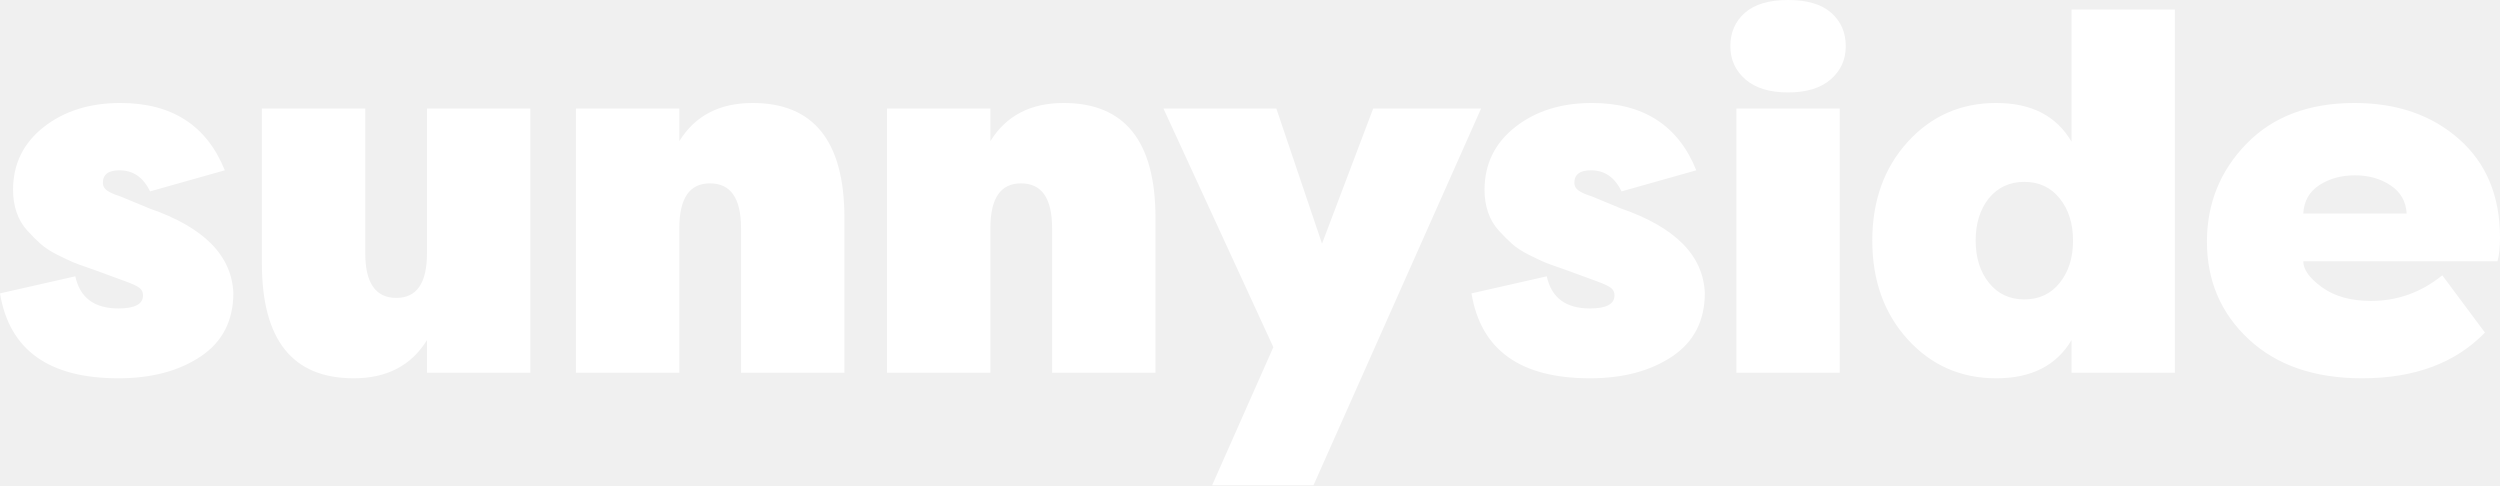
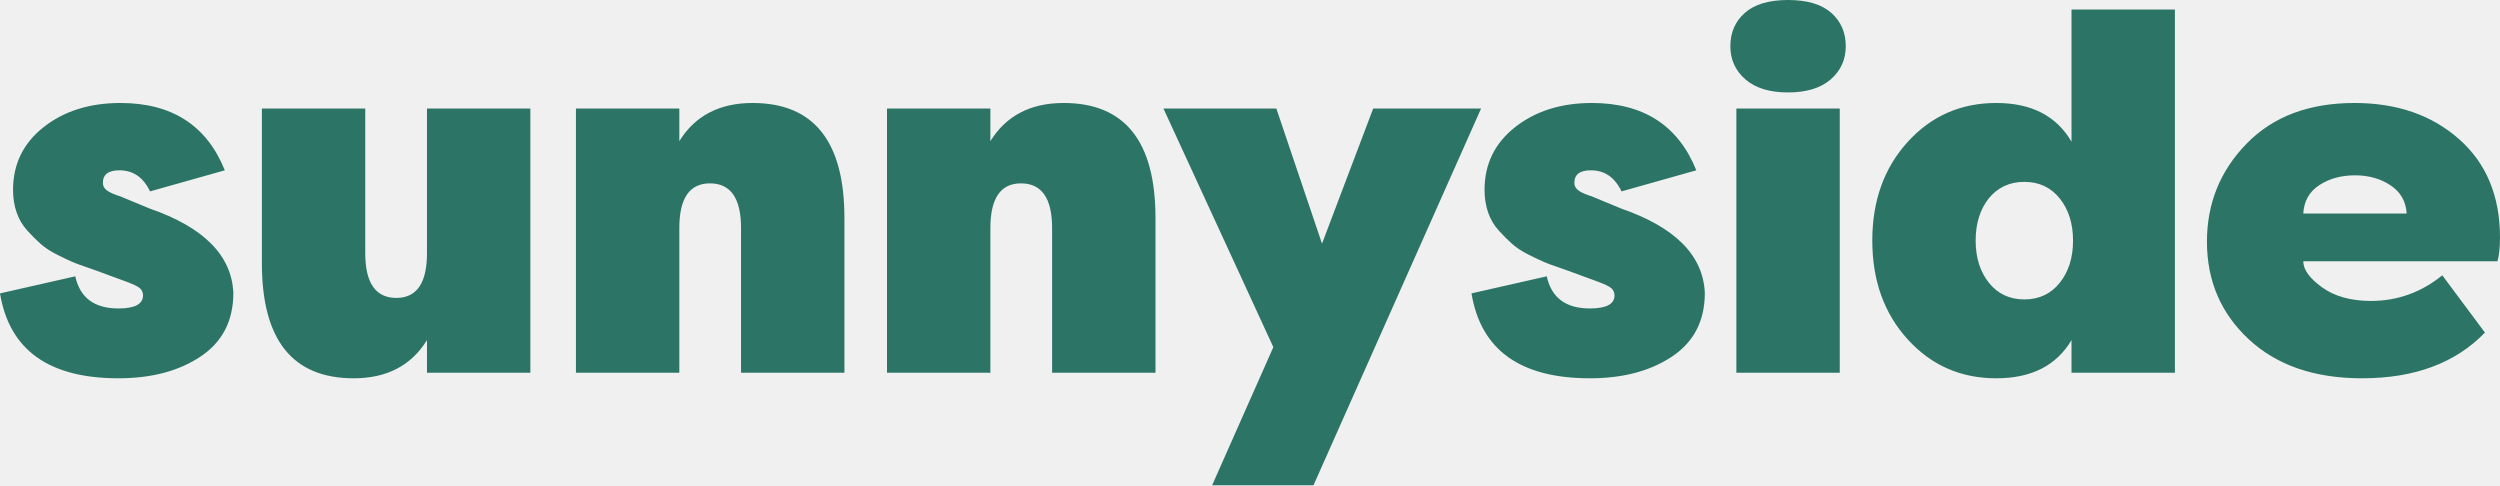
<svg xmlns="http://www.w3.org/2000/svg" width="170" height="33" viewBox="0 0 170 33" fill="none">
-   <path fill-rule="evenodd" clip-rule="evenodd" d="M121.588 6.286C122.839 6.286 123.806 5.99 124.489 5.398C125.171 4.805 125.512 4.054 125.512 3.143C125.512 2.209 125.182 1.452 124.523 0.871C123.863 0.29 122.885 0 121.588 0C120.291 0 119.313 0.29 118.653 0.871C117.994 1.452 117.664 2.209 117.664 3.143C117.664 4.054 118.005 4.805 118.688 5.398C119.37 5.99 120.337 6.286 121.588 6.286ZM13.649 24.238C12.171 25.228 10.305 25.724 8.053 25.724C3.321 25.724 0.637 23.799 0 19.95L5.119 18.789C5.437 20.246 6.415 20.975 8.053 20.975C9.168 20.975 9.725 20.679 9.725 20.087C9.725 19.882 9.651 19.717 9.503 19.592C9.356 19.466 9.031 19.313 8.531 19.13L6.484 18.379L5.903 18.174C5.494 18.037 5.17 17.918 4.931 17.815C4.692 17.713 4.345 17.548 3.89 17.32C3.435 17.092 3.06 16.847 2.764 16.585C2.468 16.323 2.161 16.016 1.843 15.663C1.524 15.31 1.285 14.9 1.126 14.433C0.967 13.966 0.887 13.46 0.887 12.913C0.887 11.159 1.581 9.736 2.969 8.643C4.356 7.55 6.097 7.003 8.19 7.003C11.693 7.003 14.059 8.529 15.287 11.581L10.203 13.015C9.748 12.059 9.054 11.581 8.121 11.581C7.371 11.581 6.995 11.865 6.995 12.435C6.995 12.64 7.086 12.811 7.268 12.947C7.45 13.084 7.757 13.22 8.19 13.357L10.169 14.177C13.854 15.452 15.754 17.365 15.868 19.916C15.868 21.806 15.128 23.247 13.649 24.238ZM29.035 23.127C27.965 24.858 26.305 25.724 24.052 25.724C19.889 25.724 17.808 23.116 17.808 17.901V7.379H24.837V17.217C24.837 19.244 25.543 20.258 26.953 20.258C28.341 20.258 29.035 19.244 29.035 17.217V7.379H36.064V25.348H29.035V23.127ZM46.194 25.348V15.509C46.194 13.482 46.888 12.469 48.276 12.469C49.686 12.469 50.391 13.482 50.391 15.509V25.348H57.421V14.826C57.421 9.611 55.339 7.003 51.176 7.003C48.924 7.003 47.263 7.869 46.194 9.599V7.379H39.164V25.348H46.194ZM67.346 15.509V25.348H60.316V7.379H67.346V9.599C68.415 7.869 70.076 7.003 72.328 7.003C76.491 7.003 78.573 9.611 78.573 14.826V25.348H71.543V15.509C71.543 13.482 70.838 12.469 69.427 12.469C68.04 12.469 67.346 13.482 67.346 15.509ZM89.317 33L100.714 7.379H93.377L89.897 16.568L86.791 7.379H79.114L86.587 23.606L82.424 33H89.317ZM113.71 24.238C112.232 25.228 110.366 25.724 108.114 25.724C103.382 25.724 100.698 23.799 100.061 19.95L105.179 18.789C105.498 20.246 106.476 20.975 108.114 20.975C109.229 20.975 109.786 20.679 109.786 20.087C109.786 19.882 109.712 19.717 109.564 19.592C109.416 19.466 109.092 19.313 108.592 19.13L106.544 18.379L105.964 18.174C105.555 18.037 105.231 17.918 104.992 17.815C104.753 17.713 104.406 17.548 103.951 17.32C103.496 17.092 103.121 16.847 102.825 16.585C102.529 16.323 102.222 16.016 101.903 15.663C101.585 15.31 101.346 14.9 101.187 14.433C101.028 13.966 100.948 13.46 100.948 12.913C100.948 11.159 101.642 9.736 103.03 8.643C104.417 7.55 106.158 7.003 108.251 7.003C111.754 7.003 114.12 8.529 115.348 11.581L110.264 13.015C109.809 12.059 109.115 11.581 108.182 11.581C107.432 11.581 107.056 11.865 107.056 12.435C107.056 12.64 107.147 12.811 107.329 12.947C107.511 13.084 107.818 13.22 108.251 13.357L110.23 14.177C113.915 15.452 115.815 17.365 115.928 19.916C115.928 21.806 115.189 23.247 113.71 24.238ZM125.103 7.379V25.348H118.073V7.379H125.103ZM135.745 25.724C138.133 25.724 139.839 24.858 140.863 23.127V25.348H147.893V0.649H140.863V9.634C139.839 7.88 138.133 7.003 135.745 7.003C133.333 7.003 131.326 7.886 129.722 9.651C128.118 11.416 127.316 13.653 127.316 16.363C127.316 19.073 128.118 21.311 129.722 23.076C131.326 24.841 133.333 25.724 135.745 25.724ZM135.25 19.233C135.853 19.985 136.655 20.36 137.656 20.36C138.656 20.36 139.458 19.985 140.061 19.233C140.664 18.481 140.966 17.525 140.966 16.363C140.966 15.202 140.664 14.245 140.061 13.494C139.458 12.742 138.656 12.367 137.656 12.367C136.655 12.367 135.847 12.742 135.233 13.494C134.641 14.245 134.345 15.202 134.345 16.363C134.345 17.525 134.647 18.481 135.25 19.233ZM160.616 25.724C164.188 25.724 166.974 24.687 168.976 22.615L166.076 18.721C164.643 19.882 163.027 20.463 161.23 20.463C159.865 20.463 158.756 20.155 157.903 19.54C157.05 18.925 156.623 18.333 156.623 17.764H169.829C169.943 17.354 170 16.819 170 16.158C170 13.334 169.073 11.102 167.219 9.463C165.365 7.823 162.993 7.003 160.104 7.003C157.01 7.003 154.565 7.925 152.767 9.77C150.97 11.615 150.072 13.835 150.072 16.432C150.072 19.096 151.021 21.311 152.921 23.076C154.821 24.841 157.386 25.724 160.616 25.724ZM157.715 12.588C157.033 13.033 156.669 13.676 156.623 14.519H163.653C163.607 13.699 163.243 13.061 162.561 12.606C161.879 12.15 161.071 11.922 160.138 11.922C159.205 11.922 158.398 12.144 157.715 12.588Z" fill="white" />
+   <path fill-rule="evenodd" clip-rule="evenodd" d="M121.588 6.286C122.839 6.286 123.806 5.99 124.489 5.398C125.171 4.805 125.512 4.054 125.512 3.143C125.512 2.209 125.182 1.452 124.523 0.871C123.863 0.29 122.885 0 121.588 0C120.291 0 119.313 0.29 118.653 0.871C117.994 1.452 117.664 2.209 117.664 3.143C117.664 4.054 118.005 4.805 118.688 5.398C119.37 5.99 120.337 6.286 121.588 6.286ZM13.649 24.238C12.171 25.228 10.305 25.724 8.053 25.724C3.321 25.724 0.637 23.799 0 19.95L5.119 18.789C5.437 20.246 6.415 20.975 8.053 20.975C9.168 20.975 9.725 20.679 9.725 20.087C9.725 19.882 9.651 19.717 9.503 19.592C9.356 19.466 9.031 19.313 8.531 19.13L6.484 18.379L5.903 18.174C5.494 18.037 5.17 17.918 4.931 17.815C4.692 17.713 4.345 17.548 3.89 17.32C3.435 17.092 3.06 16.847 2.764 16.585C2.468 16.323 2.161 16.016 1.843 15.663C1.524 15.31 1.285 14.9 1.126 14.433C0.967 13.966 0.887 13.46 0.887 12.913C0.887 11.159 1.581 9.736 2.969 8.643C4.356 7.55 6.097 7.003 8.19 7.003C11.693 7.003 14.059 8.529 15.287 11.581L10.203 13.015C9.748 12.059 9.054 11.581 8.121 11.581C7.371 11.581 6.995 11.865 6.995 12.435C6.995 12.64 7.086 12.811 7.268 12.947C7.45 13.084 7.757 13.22 8.19 13.357L10.169 14.177C13.854 15.452 15.754 17.365 15.868 19.916C15.868 21.806 15.128 23.247 13.649 24.238ZM29.035 23.127C27.965 24.858 26.305 25.724 24.052 25.724C19.889 25.724 17.808 23.116 17.808 17.901V7.379H24.837V17.217C24.837 19.244 25.543 20.258 26.953 20.258C28.341 20.258 29.035 19.244 29.035 17.217V7.379H36.064V25.348H29.035V23.127ZM46.194 25.348V15.509C46.194 13.482 46.888 12.469 48.276 12.469C49.686 12.469 50.391 13.482 50.391 15.509V25.348H57.421V14.826C57.421 9.611 55.339 7.003 51.176 7.003C48.924 7.003 47.263 7.869 46.194 9.599V7.379H39.164V25.348H46.194ZM67.346 15.509V25.348H60.316V7.379H67.346V9.599C68.415 7.869 70.076 7.003 72.328 7.003C76.491 7.003 78.573 9.611 78.573 14.826V25.348H71.543V15.509C71.543 13.482 70.838 12.469 69.427 12.469C68.04 12.469 67.346 13.482 67.346 15.509ZM89.317 33L100.714 7.379H93.377L89.897 16.568L86.791 7.379H79.114L86.587 23.606L82.424 33H89.317ZM113.71 24.238C112.232 25.228 110.366 25.724 108.114 25.724C103.382 25.724 100.698 23.799 100.061 19.95L105.179 18.789C105.498 20.246 106.476 20.975 108.114 20.975C109.229 20.975 109.786 20.679 109.786 20.087C109.786 19.882 109.712 19.717 109.564 19.592C109.416 19.466 109.092 19.313 108.592 19.13L106.544 18.379L105.964 18.174C105.555 18.037 105.231 17.918 104.992 17.815C104.753 17.713 104.406 17.548 103.951 17.32C103.496 17.092 103.121 16.847 102.825 16.585C102.529 16.323 102.222 16.016 101.903 15.663C101.585 15.31 101.346 14.9 101.187 14.433C101.028 13.966 100.948 13.46 100.948 12.913C100.948 11.159 101.642 9.736 103.03 8.643C104.417 7.55 106.158 7.003 108.251 7.003C111.754 7.003 114.12 8.529 115.348 11.581L110.264 13.015C109.809 12.059 109.115 11.581 108.182 11.581C107.432 11.581 107.056 11.865 107.056 12.435C107.056 12.64 107.147 12.811 107.329 12.947C107.511 13.084 107.818 13.22 108.251 13.357L110.23 14.177C113.915 15.452 115.815 17.365 115.928 19.916C115.928 21.806 115.189 23.247 113.71 24.238ZM125.103 7.379V25.348H118.073V7.379H125.103ZM135.745 25.724C138.133 25.724 139.839 24.858 140.863 23.127V25.348H147.893V0.649H140.863V9.634C139.839 7.88 138.133 7.003 135.745 7.003C133.333 7.003 131.326 7.886 129.722 9.651C128.118 11.416 127.316 13.653 127.316 16.363C127.316 19.073 128.118 21.311 129.722 23.076C131.326 24.841 133.333 25.724 135.745 25.724ZM135.25 19.233C135.853 19.985 136.655 20.36 137.656 20.36C138.656 20.36 139.458 19.985 140.061 19.233C140.664 18.481 140.966 17.525 140.966 16.363C140.966 15.202 140.664 14.245 140.061 13.494C139.458 12.742 138.656 12.367 137.656 12.367C136.655 12.367 135.847 12.742 135.233 13.494C134.641 14.245 134.345 15.202 134.345 16.363C134.345 17.525 134.647 18.481 135.25 19.233ZM160.616 25.724C164.188 25.724 166.974 24.687 168.976 22.615L166.076 18.721C164.643 19.882 163.027 20.463 161.23 20.463C159.865 20.463 158.756 20.155 157.903 19.54C157.05 18.925 156.623 18.333 156.623 17.764H169.829C169.943 17.354 170 16.819 170 16.158C170 13.334 169.073 11.102 167.219 9.463C165.365 7.823 162.993 7.003 160.104 7.003C157.01 7.003 154.565 7.925 152.767 9.77C150.97 11.615 150.072 13.835 150.072 16.432C150.072 19.096 151.021 21.311 152.921 23.076C154.821 24.841 157.386 25.724 160.616 25.724ZM157.715 12.588C157.033 13.033 156.669 13.676 156.623 14.519H163.653C163.607 13.699 163.243 13.061 162.561 12.606C161.879 12.15 161.071 11.922 160.138 11.922C159.205 11.922 158.398 12.144 157.715 12.588Z" fill="#2C7566" />
</svg>
